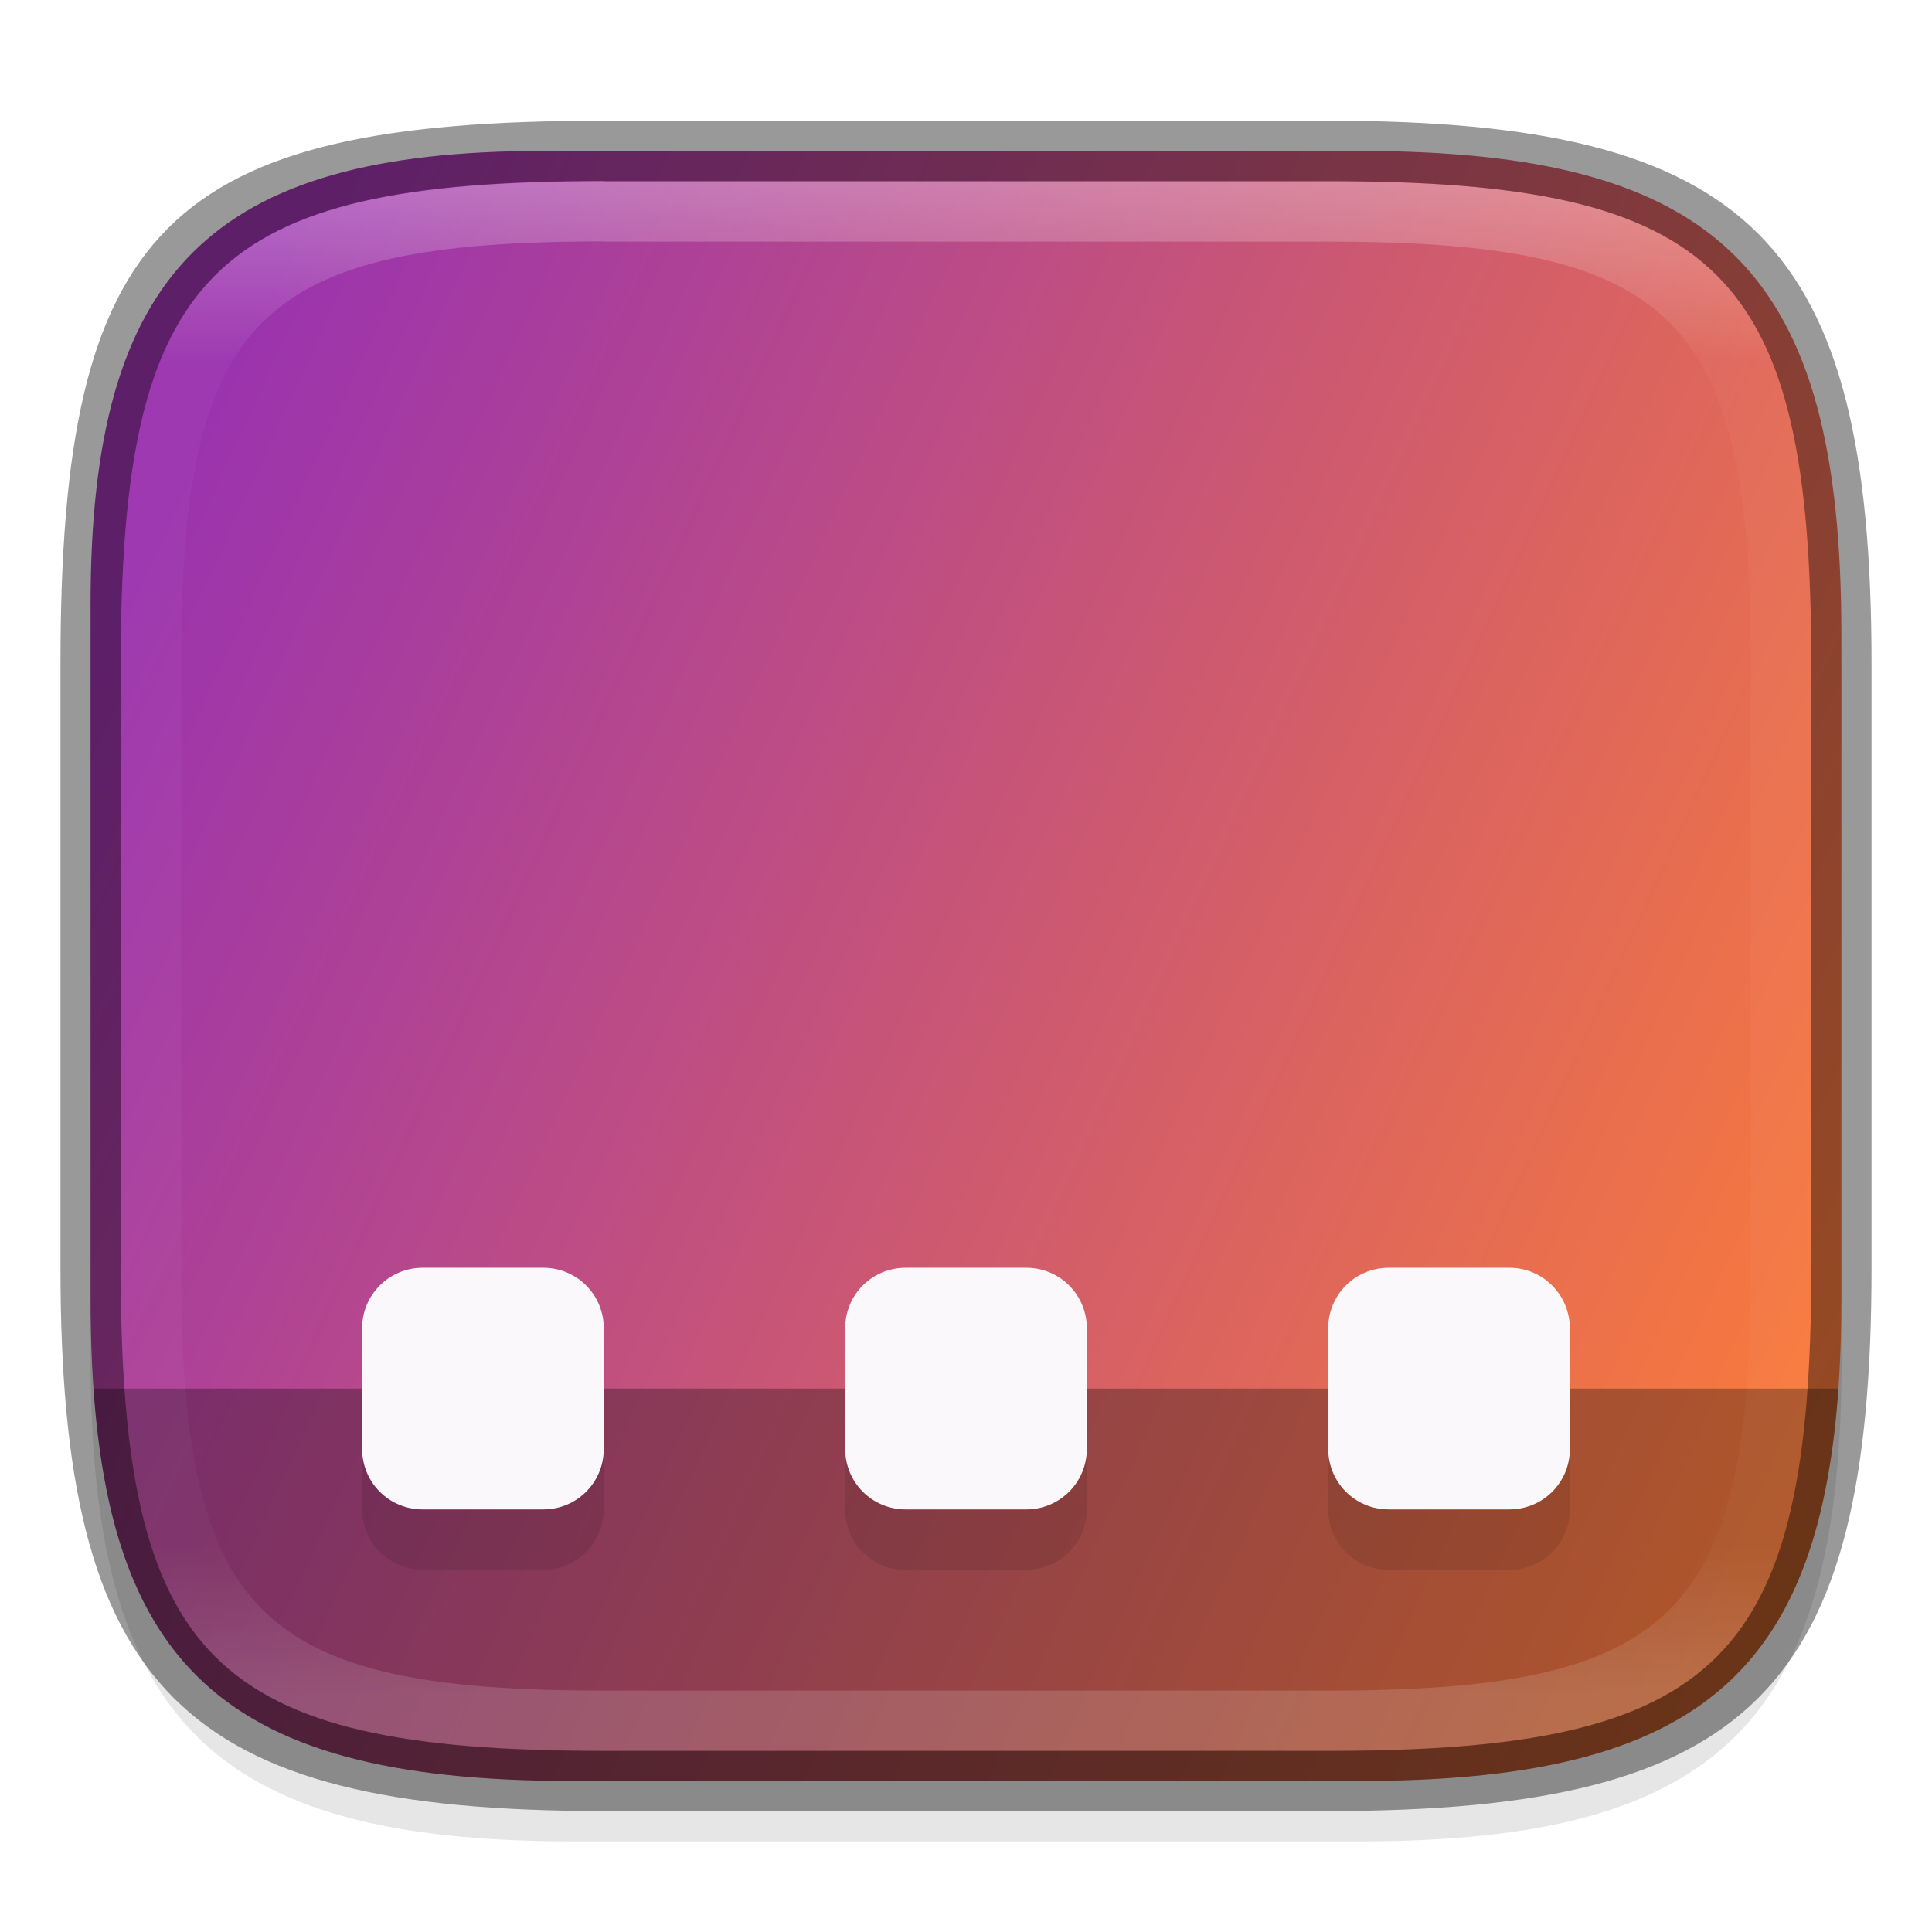
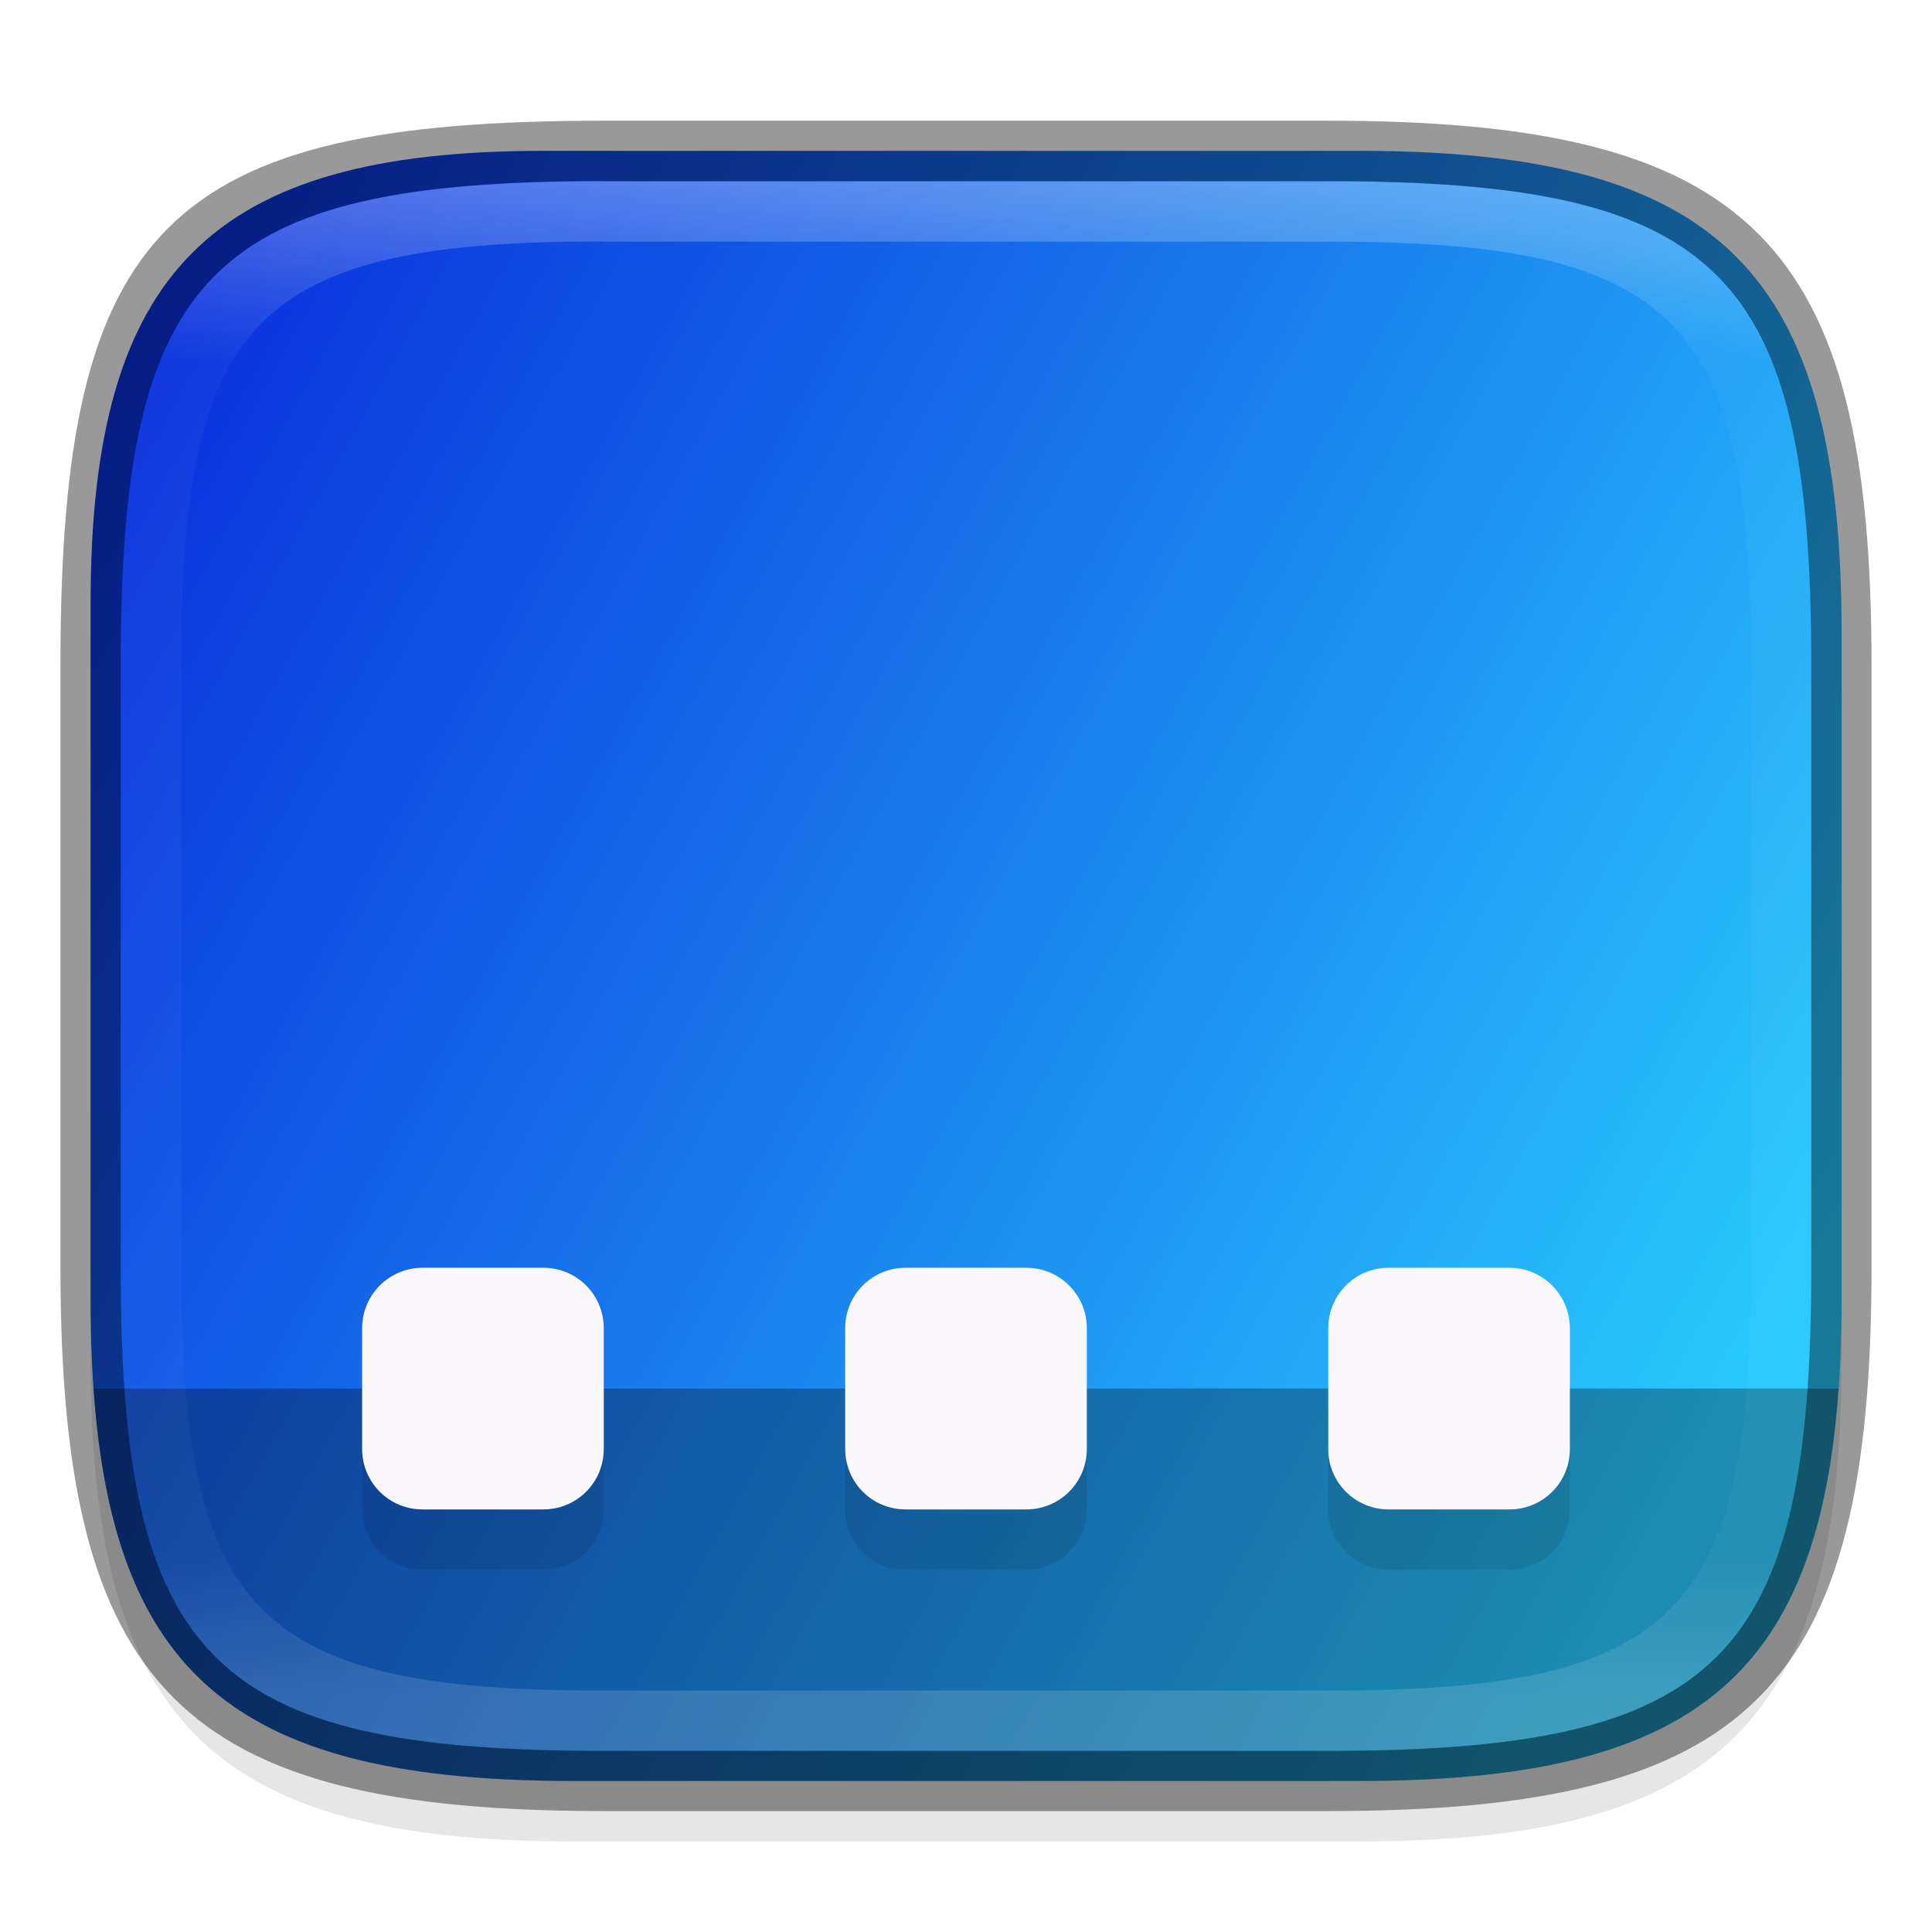
<svg xmlns="http://www.w3.org/2000/svg" xmlns:xlink="http://www.w3.org/1999/xlink" width="32" height="32" viewBox="0 0 8.467 8.467" version="1.1" id="svg2719">
  <defs id="defs2716">
    <linearGradient id="linearGradient1871">
      <stop style="stop-color:#ffffff;stop-opacity:1;" offset="0" id="stop1867" />
      <stop style="stop-color:#ffffff;stop-opacity:0.1" offset="0.12" id="stop2515" />
      <stop style="stop-color:#ffffff;stop-opacity:0.102" offset="0.9" id="stop2581" />
      <stop style="stop-color:#ffffff;stop-opacity:0.502" offset="1" id="stop1869" />
    </linearGradient>
    <linearGradient xlink:href="#linearGradient1871" id="linearGradient16320" x1="10" y1="4" x2="10" y2="29.1" gradientUnits="userSpaceOnUse" gradientTransform="matrix(0.2645833,0,0,0.2645833,0,-0.2645833)" />
-     <linearGradient xlink:href="#linearGradient3598" id="linearGradient3600" x1="12.262" y1="9.735" x2="0.361" y2="4.271" gradientUnits="userSpaceOnUse" gradientTransform="matrix(2.435696,0,0,2.429696,0.5333333,0.8928573)" />
+     <linearGradient xlink:href="#linearGradient3598" id="linearGradient908" x1="30.338" y1="20.343" x2="1.338" y2="4.343" gradientUnits="userSpaceOnUse" gradientTransform="scale(0.2645833)" />
    <linearGradient id="linearGradient3598">
-       <stop style="stop-color:#fb7c38;stop-opacity:1" offset="0" id="stop3594" />
-       <stop style="stop-color:#9b33ae;stop-opacity:1" offset="1" id="stop3596" />
+       <stop style="stop-color:#28c8fd;stop-opacity:1" offset="0" id="stop3594" />
+       <stop style="stop-color:#0829dc;stop-opacity:1" offset="1" id="stop3596" />
    </linearGradient>
  </defs>
  <path id="rect18683" style="opacity:0.1;fill:#000000;stroke-width:0.265;stroke-linejoin:round" d="m 2.381,0.926 c -1.455,0 -1.984,0.529 -1.984,1.984 v 3.043 c 0,1.587 0.529,2.117 2.117,2.117 h 3.44 c 1.587,0 2.117,-0.529 2.117,-2.117 V 3.043 c 0,-1.587 -0.529,-2.117 -2.117,-2.117 z" />
-   <path id="rect877" style="display:inline;fill:url(#linearGradient3600);fill-opacity:1;stroke:none;stroke-width:0.241;stroke-linecap:round;stroke-linejoin:round;stroke-miterlimit:4;stroke-dasharray:none;stroke-dashoffset:0;stroke-opacity:1;enable-background:new" d="M 9,2.5 C 3.5,2.5 1.5,4.5 1.5,10 v 11.5 c 0,6 2,8 8,8 h 13 c 6,0 8,-2 8,-8 v -11 c -1e-6,-6 -2,-8 -8,-8 z" transform="scale(0.2645833)" />
+   <path id="rect877" style="display:inline;fill:url(#linearGradient908);fill-opacity:1;stroke:none;stroke-width:0.064;stroke-linecap:round;stroke-linejoin:round;stroke-miterlimit:4;stroke-dasharray:none;stroke-dashoffset:0;stroke-opacity:1;enable-background:new" d="m 2.381,0.661 c -1.455,0 -1.984,0.529 -1.984,1.984 v 3.043 c 0,1.587 0.529,2.117 2.117,2.117 h 3.44 c 1.587,0 2.117,-0.529 2.117,-2.117 V 2.778 c -3e-7,-1.587 -0.529,-2.117 -2.117,-2.117 z" />
  <path id="rect857" style="opacity:0.3;fill:#000000;stroke-width:2.268;stroke-linecap:round;stroke-linejoin:round" d="M 1.549 23 C 1.886 27.837 4.031 29.5 9.5 29.5 L 22.5 29.5 C 27.969 29.5 30.114 27.837 30.451 23 L 1.549 23 z " transform="scale(0.2645833)" />
  <path id="rect31" d="M 1.852,5.821 C 1.706,5.821 1.587,5.939 1.587,6.085 v 0.529 c 0,0.147 0.118,0.265 0.265,0.265 H 2.381 c 0.147,0 0.265,-0.118 0.265,-0.265 V 6.085 c 0,-0.147 -0.118,-0.265 -0.265,-0.265 z m 2.117,0 c -0.147,0 -0.265,0.118 -0.265,0.265 v 0.529 c 0,0.147 0.118,0.265 0.265,0.265 H 4.498 C 4.644,6.879 4.763,6.761 4.763,6.615 V 6.085 c 0,-0.147 -0.118,-0.265 -0.265,-0.265 z m 2.117,0 c -0.147,0 -0.265,0.118 -0.265,0.265 v 0.529 c 0,0.147 0.118,0.265 0.265,0.265 h 0.529 c 0.147,0 0.265,-0.118 0.265,-0.265 V 6.085 c 0,-0.147 -0.118,-0.265 -0.265,-0.265 z" style="opacity:0.1;fill:#000000;fill-opacity:1;stroke-width:0.265" />
  <path id="rect33" d="M 1.852,5.556 C 1.706,5.556 1.587,5.674 1.587,5.821 V 6.35 c 0,0.147 0.118,0.265 0.265,0.265 H 2.381 c 0.147,0 0.265,-0.118 0.265,-0.265 V 5.821 C 2.646,5.674 2.528,5.556 2.381,5.556 Z m 2.117,0 c -0.147,0 -0.265,0.118 -0.265,0.265 V 6.35 c 0,0.147 0.118,0.265 0.265,0.265 H 4.498 C 4.644,6.615 4.763,6.497 4.763,6.35 V 5.821 C 4.763,5.674 4.644,5.556 4.498,5.556 Z m 2.117,0 c -0.147,0 -0.265,0.118 -0.265,0.265 V 6.35 c 0,0.147 0.118,0.265 0.265,0.265 h 0.529 c 0.147,0 0.265,-0.118 0.265,-0.265 V 5.821 C 6.879,5.674 6.761,5.556 6.615,5.556 Z" style="fill:#faf8fb;fill-opacity:1;stroke-width:0.265" />
  <path id="rect13250" style="fill:url(#linearGradient16320);fill-opacity:1;stroke-width:0.265;stroke-linejoin:round;opacity:0.3" d="m 2.646,0.794 c -1.72,0 -2.117,0.397 -2.117,2.117 v 2.646 c 0,1.72 0.397,2.117 2.117,2.117 h 3.175 c 1.72,0 2.117,-0.397 2.117,-2.117 V 2.91 C 7.937,1.191 7.541,0.794 5.821,0.794 Z m 0,0.265 h 3.175 c 1.521,0 1.852,0.331 1.852,1.852 v 2.646 c 0,1.521 -0.331,1.852 -1.852,1.852 h -3.175 c -1.521,0 -1.852,-0.331 -1.852,-1.852 V 2.91 c 0,-1.521 0.331,-1.852 1.852,-1.852 z" />
  <path id="rect2545" style="opacity:0.4;fill:#000000;stroke-width:0.388;stroke-linejoin:round" d="m 2.646,0.529 c -1.918,0 -2.381,0.463 -2.381,2.381 V 5.556 c 0,1.852 0.529,2.381 2.381,2.381 h 3.175 c 1.852,0 2.381,-0.529 2.381,-2.381 V 2.91 c 0,-1.852 -0.529,-2.381 -2.381,-2.381 z m 0,0.265 h 3.175 c 1.72,0 2.117,0.397 2.117,2.117 V 5.556 c 0,1.72 -0.397,2.117 -2.117,2.117 h -3.175 c -1.72,0 -2.117,-0.397 -2.117,-2.117 V 2.91 c 0,-1.72 0.397,-2.117 2.117,-2.117 z" />
</svg>
